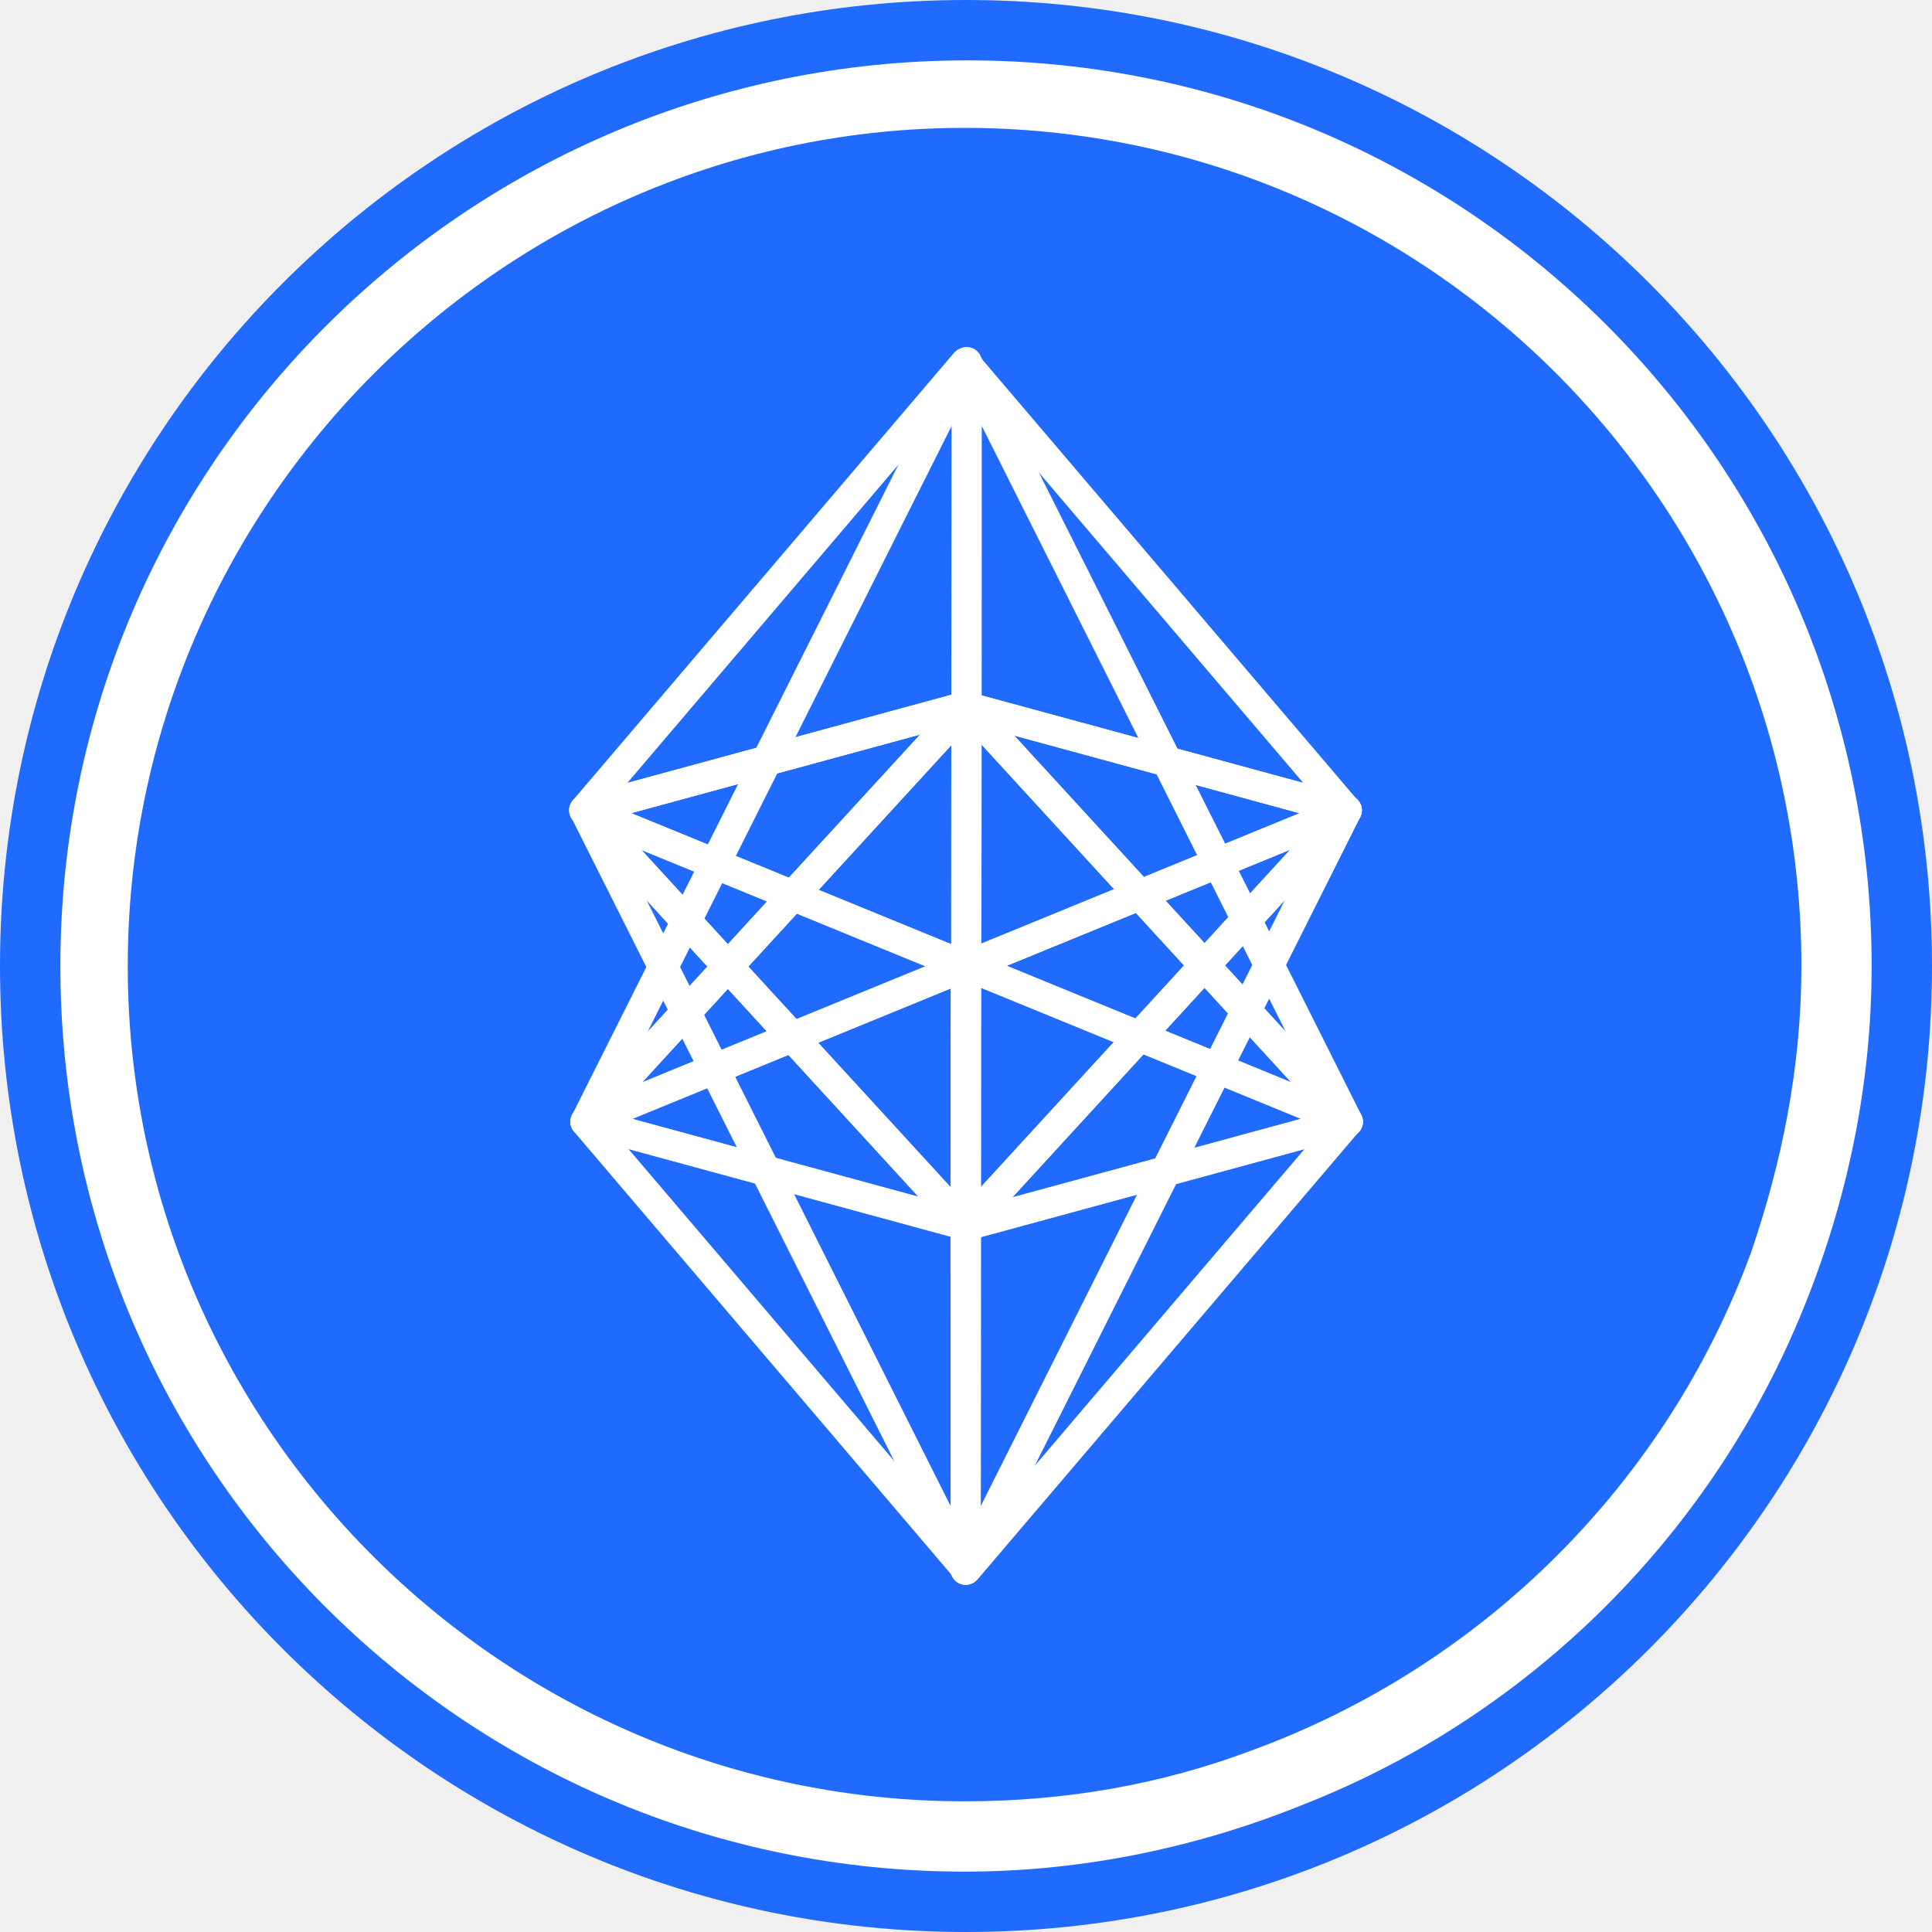
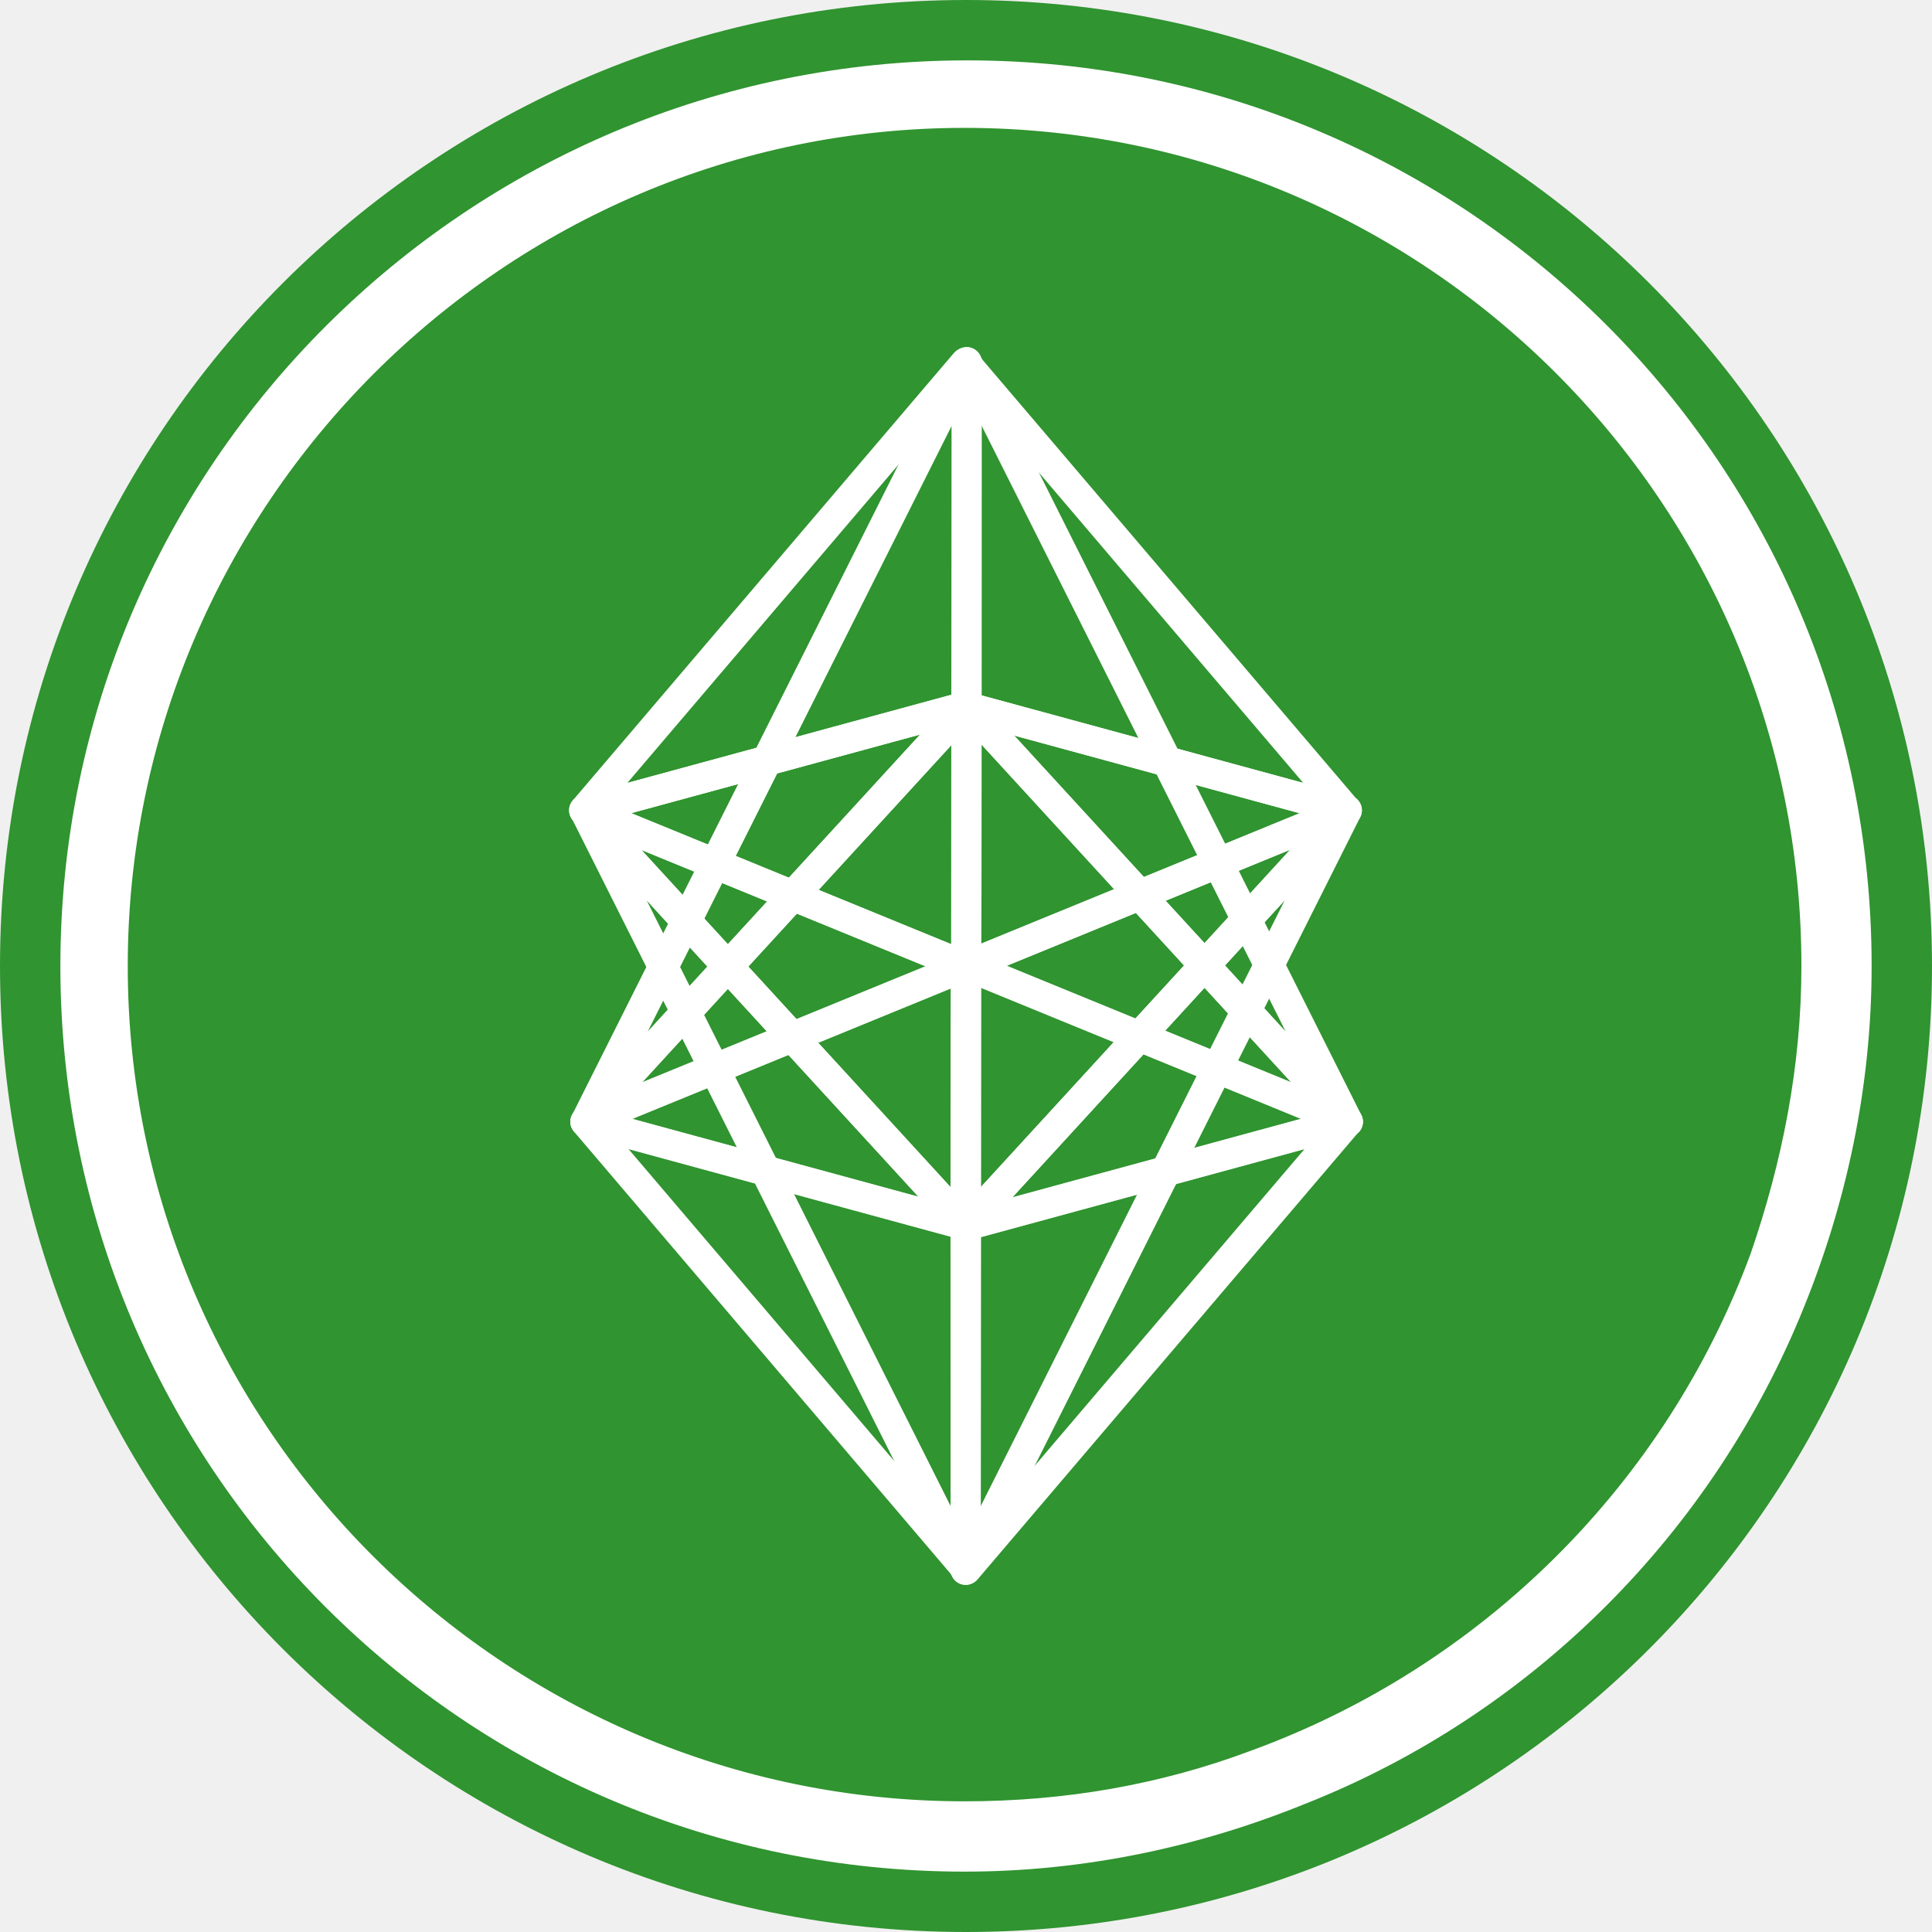
<svg xmlns="http://www.w3.org/2000/svg" version="1.1" id="Слой_1" x="0px" y="0px" viewBox="0 0 64 64" xml:space="preserve" width="64" height="64">
  <defs id="defs17" />
  <style type="text/css" id="style2">
	.st0{fill:#F79420;}
	.st1{fill:#D57E28;}
	.st2{fill:#FFFFFF;}
</style>
-   <circle style="opacity:1;fill:#1463ff;fill-opacity:0.941;fill-rule:nonzero;stroke:none;stroke-width:3;stroke-linecap:round;stroke-linejoin:bevel;stroke-miterlimit:4;stroke-dasharray:none;stroke-dashoffset:0;stroke-opacity:1;paint-order:stroke markers fill" id="path4778" cx="32" cy="32" r="32" />
+   <circle style="opacity:1;fill:#258e25;fill-opacity:0.941;fill-rule:nonzero;stroke:none;stroke-width:3;stroke-linecap:round;stroke-linejoin:bevel;stroke-miterlimit:4;stroke-dasharray:none;stroke-dashoffset:0;stroke-opacity:1;paint-order:stroke markers fill" id="path4778" cx="32" cy="32" r="32" />
  <path style="fill:#ffffff;stroke-width:1" d="M 32.047,2 C 15.489,2 2,15.417 2,32.001 2,48.585 15.396,62 31.955,62 c 4,0 7.814,-0.839 11.255,-2.236 C 50.783,56.782 56.777,50.727 59.769,43.274 61.164,39.827 62,36.007 62,32.001 62,15.417 48.605,2 32.047,2 Z m -0.093,2.236 c 15.256,0 27.72,12.392 27.72,27.765 0,3.354 -0.65,6.521 -1.673,9.502 -2.805,7.64 -8.892,13.695 -16.559,16.49 -2.977,1.118 -6.139,1.678 -9.488,1.678 -15.256,0 -27.722,-12.391 -27.722,-27.67 0,-15.279 12.466,-27.765 27.722,-27.765 z" id="path4" />
  <g id="g7964" transform="matrix(0.01876783,0,0,0.01876783,355.8797,-96.05562)" style="opacity:1;fill:none;stroke:#ffffff;stroke-width:53.283;stroke-linecap:round;stroke-linejoin:round;stroke-miterlimit:4;stroke-dasharray:none;stroke-opacity:1">
    <path id="path7962" transform="translate(3987.6,3336.5)" d="m -21246,2422.1 -672.67,789.72 672.67,-183.04 672.67,183.04 z" style="opacity:1;fill:none;stroke:#ffffff;stroke-width:53.283;stroke-linecap:round;stroke-linejoin:round;stroke-miterlimit:4;stroke-dasharray:none;stroke-opacity:1" />
  </g>
  <g id="g7968" transform="matrix(0.01876783,0,0,0.01876783,355.8797,-96.05562)" style="opacity:1;fill:none;stroke:#ffffff;stroke-width:53.283;stroke-linecap:round;stroke-linejoin:round;stroke-miterlimit:4;stroke-dasharray:none;stroke-opacity:1">
    <path id="path7966" transform="translate(3987.6,3336.5)" d="m -21246,3028.8 -672.67,183.04 672.67,275.47 672.67,-275.47 z" style="opacity:1;fill:none;stroke:#ffffff;stroke-width:53.283;stroke-linecap:round;stroke-linejoin:round;stroke-miterlimit:4;stroke-dasharray:none;stroke-opacity:1" />
  </g>
  <g id="g7972" transform="matrix(0.01876783,0,0,0.01876783,355.8797,-96.05562)" style="opacity:1;fill:none;stroke:#ffffff;stroke-width:53.283;stroke-linecap:round;stroke-linejoin:round;stroke-miterlimit:4;stroke-dasharray:none;stroke-opacity:1">
    <path id="path7970" transform="translate(3987.6,3336.5)" d="m -21918,3211.8 672.67,733.65 672.67,-733.65 -672.67,275.47 z" style="opacity:1;fill:none;stroke:#ffffff;stroke-width:53.283;stroke-linecap:round;stroke-linejoin:round;stroke-miterlimit:4;stroke-dasharray:none;stroke-opacity:1" />
  </g>
  <g id="g7976" transform="matrix(0.01876783,0,0,0.01876783,355.8797,-96.05562)" style="opacity:1;fill:none;stroke:#ffffff;stroke-width:53.283;stroke-linecap:round;stroke-linejoin:round;stroke-miterlimit:4;stroke-dasharray:none;stroke-opacity:1">
    <path id="path7974" transform="translate(3987.6,3336.5)" d="m -21918,3211.8 672.67,1340.5 672.67,-1340.5 -672.67,733.65 z" style="opacity:1;fill:none;stroke:#ffffff;stroke-width:53.283;stroke-linecap:round;stroke-linejoin:round;stroke-miterlimit:4;stroke-dasharray:none;stroke-opacity:1" />
  </g>
  <g id="g7980" transform="matrix(-0.01876783,0,0,-0.01876783,-291.8722,160.0556)" style="opacity:1;fill:none;stroke:#ffffff;stroke-width:53.283;stroke-linecap:round;stroke-linejoin:round;stroke-miterlimit:4;stroke-dasharray:none;stroke-opacity:1">
    <path id="path7978" transform="rotate(180,-20190,5176.7)" d="m -23795,3805.1 672.67,789.72 672.67,-789.72 -672.67,183.04 z" style="opacity:1;fill:none;stroke:#ffffff;stroke-width:53.283;stroke-linecap:round;stroke-linejoin:round;stroke-miterlimit:4;stroke-dasharray:none;stroke-opacity:1" />
  </g>
  <g id="g7984" transform="matrix(-0.01876783,0,0,-0.01876783,-291.8722,160.0556)" style="opacity:0.6;fill:none;stroke:#ffffff;stroke-width:53.283;stroke-linecap:round;stroke-linejoin:round;stroke-miterlimit:4;stroke-dasharray:none;stroke-opacity:1">
    <path id="path7982" transform="rotate(180,-20190,5176.7)" d="m -23122,3529.7 -672.67,275.47 672.67,183.04 672.67,-183.04 z" style="opacity:1;fill:none;stroke:#ffffff;stroke-width:53.283;stroke-linecap:round;stroke-linejoin:round;stroke-miterlimit:4;stroke-dasharray:none;stroke-opacity:1" />
  </g>
  <g id="g7988" transform="matrix(-0.01876783,0,0,-0.01876783,-291.8722,160.0556)" style="opacity:1;fill:none;stroke:#ffffff;stroke-width:53.283;stroke-linecap:round;stroke-linejoin:round;stroke-miterlimit:4;stroke-dasharray:none;stroke-opacity:1">
    <path id="path7986" transform="rotate(180,-20190,5176.7)" d="m -23122,3071.5 -672.67,733.65 672.67,-275.47 672.67,275.47 z" style="opacity:1;fill:none;stroke:#ffffff;stroke-width:53.283;stroke-linecap:round;stroke-linejoin:round;stroke-miterlimit:4;stroke-dasharray:none;stroke-opacity:1" />
  </g>
  <g id="g7992" transform="matrix(-0.01876783,0,0,-0.01876783,-291.8722,160.0556)" style="opacity:1;fill:none;stroke:#ffffff;stroke-width:53.283;stroke-linecap:round;stroke-linejoin:round;stroke-miterlimit:4;stroke-dasharray:none;stroke-opacity:1">
    <path id="path7990" transform="rotate(180,-20190,5176.7)" d="m -23122,2464.6 -672.67,1340.5 672.67,-733.65 672.67,733.65 z" style="opacity:1;fill:none;stroke:#ffffff;stroke-width:53.283;stroke-linecap:round;stroke-linejoin:round;stroke-miterlimit:4;stroke-dasharray:none;stroke-opacity:1" />
  </g>
  <g id="g7992-3" transform="matrix(-0.01876783,0,0,-0.01876783,-311.1198,173.7838)" style="opacity:1;fill:none;stroke:#ffffff;stroke-width:53.283;stroke-linecap:round;stroke-linejoin:round;stroke-miterlimit:4;stroke-dasharray:none;stroke-opacity:1">
    <path id="path7990-6" transform="rotate(180,-20190,5176.7)" d="m -22096.439,1733.125 -1.78,2131.311 c -0.67,-2130.2 1.45,-1.091 1.78,-2131.311 z" style="opacity:1;fill:none;stroke:#ffffff;stroke-width:53.283;stroke-linecap:round;stroke-linejoin:round;stroke-miterlimit:4;stroke-dasharray:none;stroke-opacity:1" />
  </g>
</svg>
